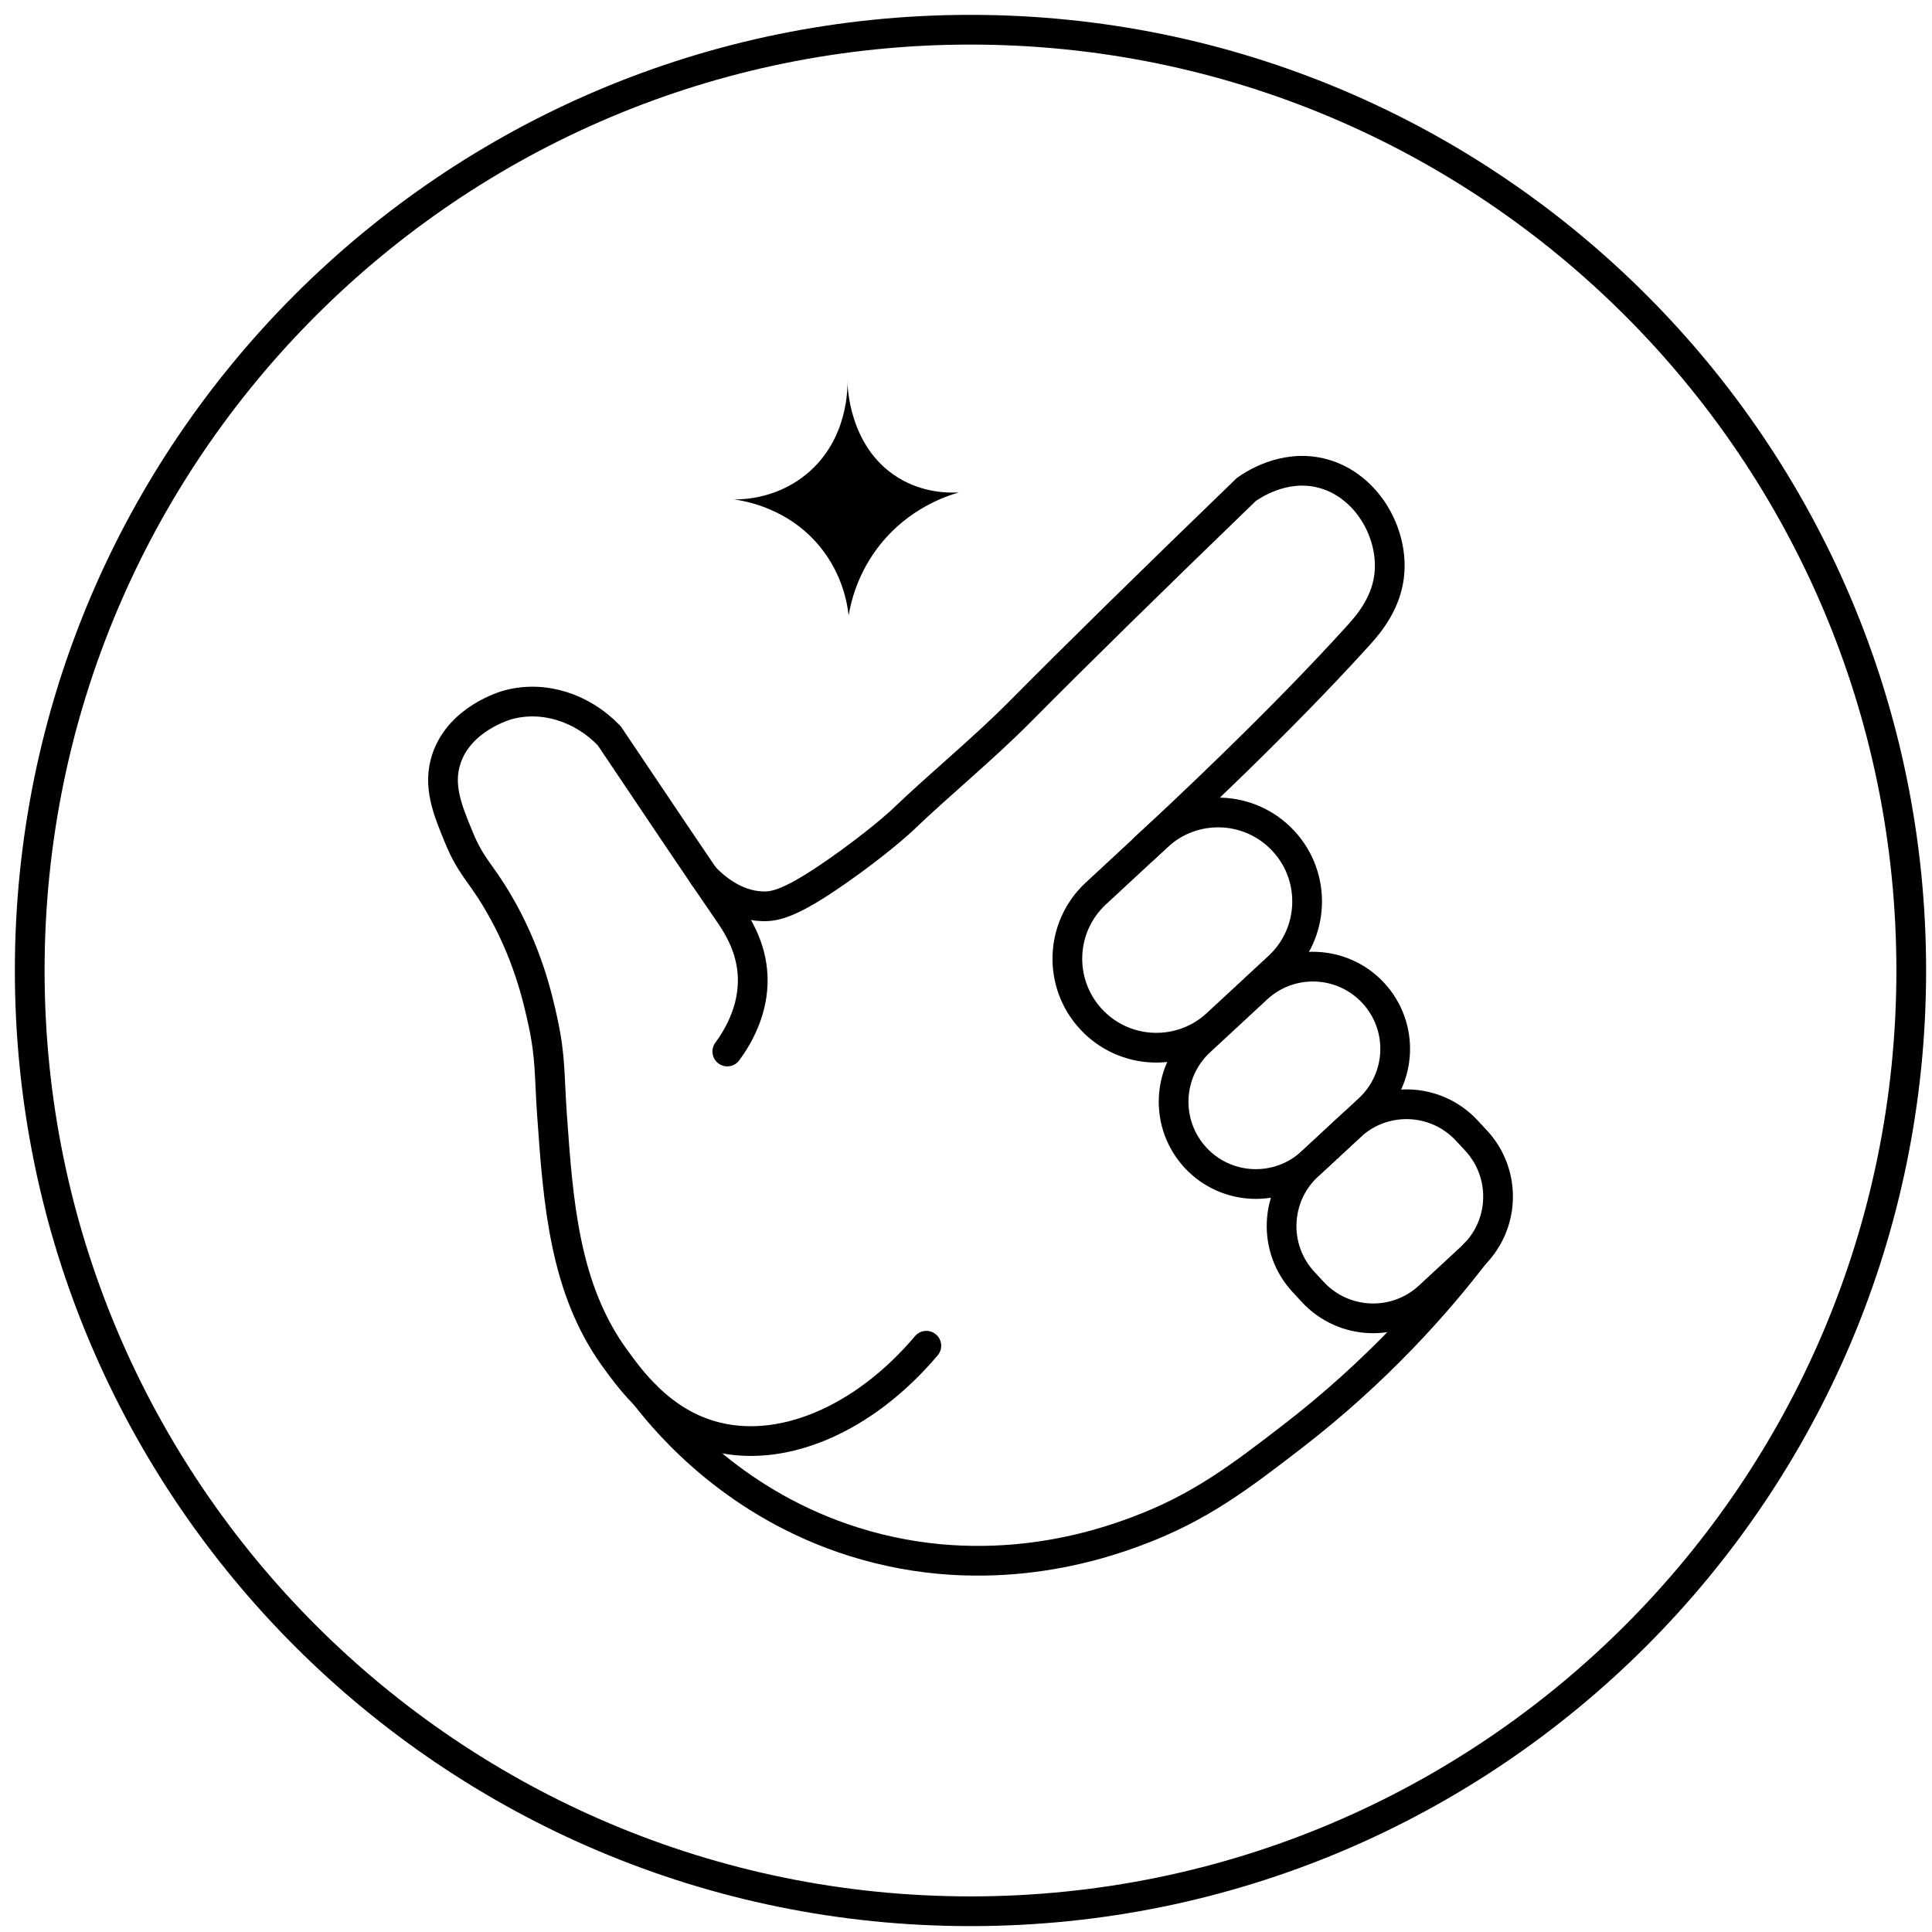
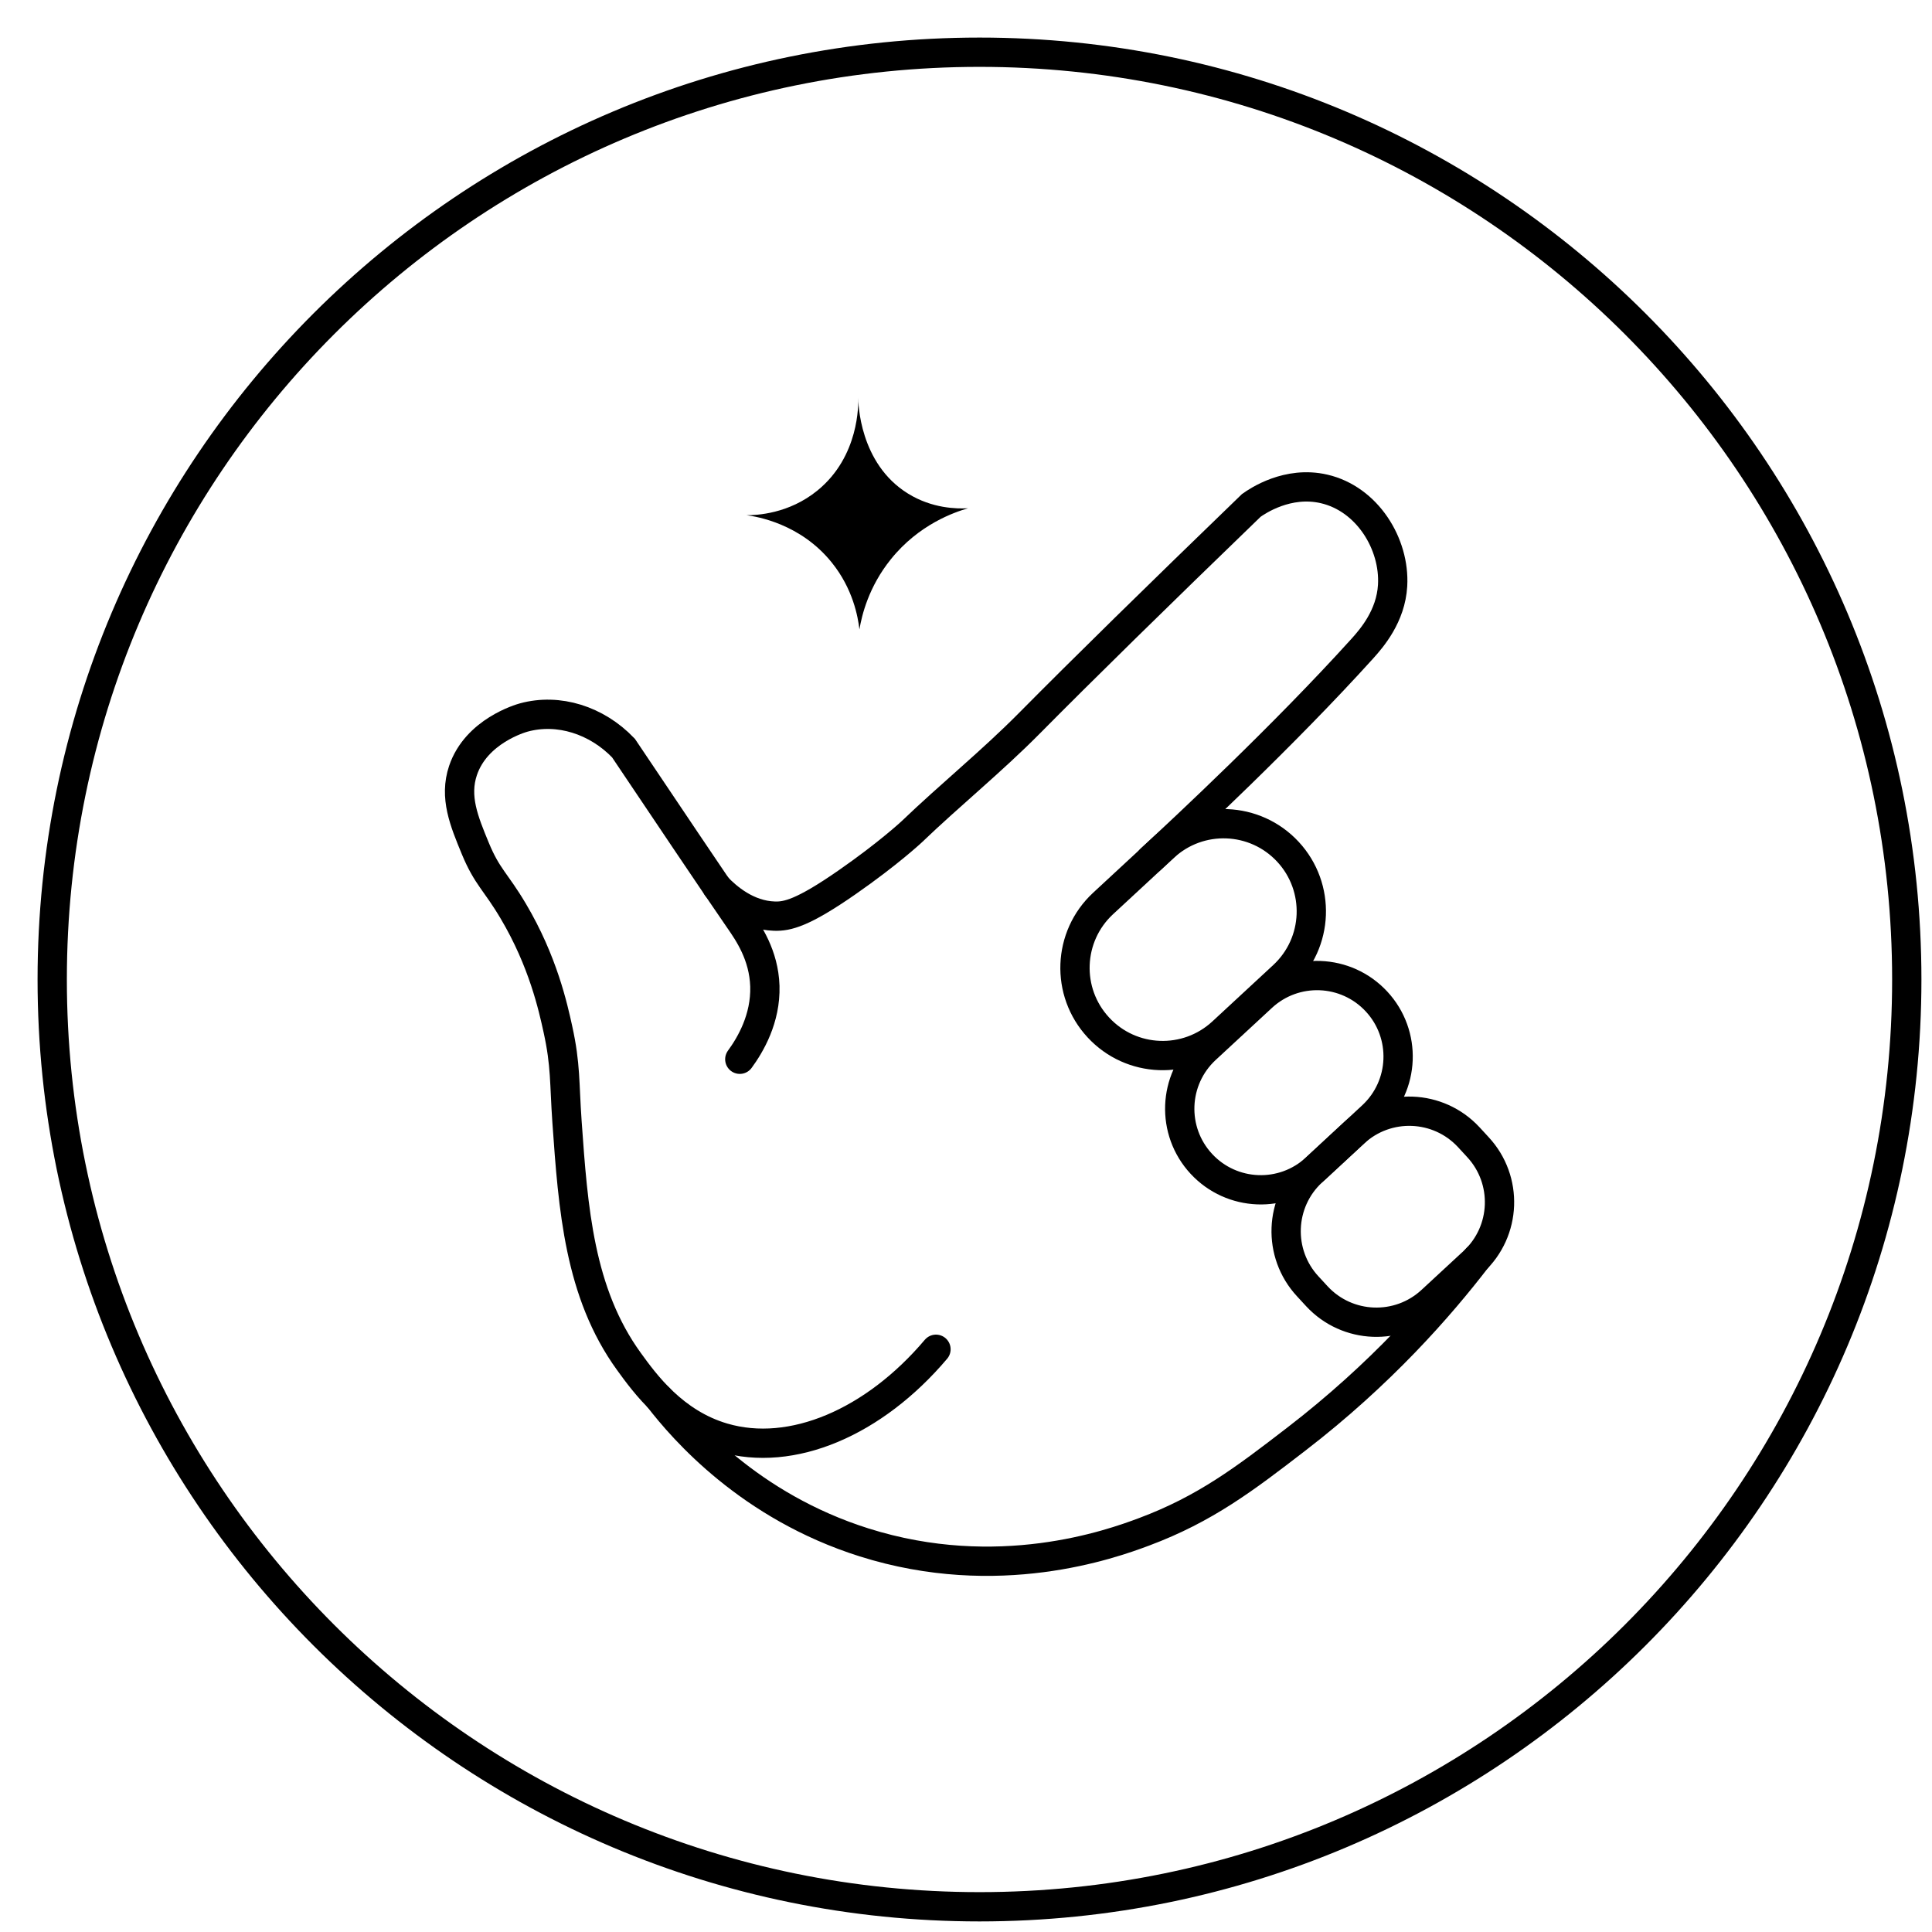
- <svg xmlns="http://www.w3.org/2000/svg" width="65" height="65" viewBox="0 0 65 65" fill="none">
-   <path d="M24.7 16.804C25.047 16.804 26.141 16.761 27.122 15.961C28.552 14.793 28.519 13.008 28.51 12.791C28.51 12.946 28.543 15.038 30.212 16.067C31.035 16.576 31.871 16.588 32.259 16.568C31.8 16.699 30.587 17.113 29.626 18.305C28.865 19.25 28.633 20.224 28.552 20.703C28.503 20.276 28.334 19.317 27.602 18.412C26.536 17.094 25.054 16.852 24.7 16.804Z" fill="black" />
-   <path d="M31.166 45.276C29.054 47.774 26.244 48.981 23.902 48.292C22.208 47.795 21.228 46.442 20.687 45.697C18.985 43.352 18.781 40.467 18.572 37.516C18.477 36.169 18.53 35.582 18.262 34.357C18.097 33.607 17.753 32.035 16.738 30.322C16.141 29.313 15.845 29.159 15.44 28.178C15.058 27.254 14.716 26.428 15.022 25.521C15.475 24.179 16.983 23.742 17.095 23.712C18.28 23.389 19.584 23.801 20.498 24.755C22.052 27.064 23.349 29.01 24.459 30.618C24.762 31.058 25.291 31.819 25.324 32.883C25.357 33.995 24.831 34.883 24.469 35.377" stroke="black" stroke-miterlimit="10" stroke-linecap="round" />
-   <path d="M23.686 29.492C24.028 29.85 24.724 30.462 25.651 30.491C26.085 30.506 26.611 30.393 28.134 29.335C29.541 28.356 30.334 27.615 30.334 27.615C31.645 26.358 33.062 25.211 34.34 23.921C36.213 22.031 38.672 19.618 41.928 16.471C42.139 16.321 43.169 15.62 44.411 15.907C45.883 16.246 46.835 17.783 46.752 19.207C46.692 20.25 46.044 20.998 45.717 21.36C43.047 24.314 39.648 27.482 38.491 28.552" stroke="black" stroke-miterlimit="10" stroke-linecap="round" />
-   <path d="M21.705 46.934C22.541 48.017 24.799 50.632 28.714 51.868C33.28 53.31 37.124 51.936 38.27 51.506C40.361 50.725 41.706 49.698 43.461 48.347C46.356 46.118 48.36 43.824 49.635 42.163" stroke="black" stroke-miterlimit="10" stroke-linecap="round" />
-   <path d="M38.948 28.133L36.87 30.059C35.656 31.183 35.584 33.077 36.708 34.29C37.832 35.503 39.726 35.575 40.94 34.451L43.018 32.525C44.231 31.401 44.303 29.506 43.179 28.294C42.055 27.081 40.161 27.009 38.948 28.133Z" stroke="black" stroke-miterlimit="10" stroke-linecap="round" />
-   <path d="M42.292 33.259L40.371 35.039C39.25 36.077 39.184 37.828 40.222 38.949C41.261 40.07 43.012 40.136 44.133 39.098L46.053 37.318C47.174 36.279 47.241 34.529 46.202 33.408C45.163 32.287 43.413 32.22 42.292 33.259Z" stroke="black" stroke-miterlimit="10" stroke-linecap="round" />
-   <path d="M45.438 37.889L44.004 39.218C42.883 40.257 42.816 42.009 43.855 43.13L44.168 43.468C45.207 44.589 46.959 44.656 48.08 43.616L49.514 42.288C50.636 41.248 50.702 39.497 49.663 38.375L49.35 38.038C48.311 36.917 46.56 36.85 45.438 37.889Z" stroke="black" stroke-miterlimit="10" stroke-linecap="round" />
-   <path d="M32.651 64.302C50.132 64.302 64.302 50.132 64.302 32.651C64.302 15.171 50.132 1 32.651 1C15.171 1 1 15.171 1 32.651C1 50.132 15.171 64.302 32.651 64.302Z" stroke="black" stroke-miterlimit="10" />
+ <svg xmlns="http://www.w3.org/2000/svg" width="37" height="37" viewBox="0 0 37 37" fill="none">
+   <path d="M14.297 9.867C14.492 9.867 15.106 9.842 15.656 9.393C16.459 8.738 16.44 7.737 16.436 7.615C16.436 7.702 16.454 8.876 17.39 9.453C17.852 9.739 18.321 9.745 18.539 9.734C18.282 9.808 17.6 10.04 17.062 10.709C16.634 11.239 16.504 11.786 16.459 12.054C16.431 11.815 16.337 11.277 15.926 10.769C15.328 10.029 14.496 9.893 14.297 9.867Z" fill="black" />
+   <path d="M17.925 25.84C16.74 27.241 15.164 27.919 13.85 27.532C12.899 27.253 12.349 26.494 12.046 26.076C11.091 24.76 10.976 23.142 10.859 21.486C10.806 20.73 10.836 20.401 10.685 19.713C10.593 19.293 10.4 18.411 9.83 17.45C9.495 16.883 9.329 16.797 9.102 16.247C8.888 15.728 8.696 15.265 8.867 14.756C9.121 14.003 9.968 13.758 10.031 13.741C10.696 13.559 11.427 13.791 11.94 14.326C12.812 15.621 13.539 16.713 14.162 17.616C14.332 17.862 14.629 18.289 14.648 18.886C14.666 19.51 14.371 20.009 14.168 20.286" stroke="black" stroke-width="0.561" stroke-miterlimit="10" stroke-linecap="round" />
+   <path d="M13.729 16.985C13.92 17.185 14.311 17.529 14.831 17.545C15.075 17.553 15.37 17.49 16.224 16.896C17.014 16.347 17.459 15.931 17.459 15.931C18.194 15.226 18.989 14.583 19.706 13.859C20.757 12.798 22.137 11.445 23.964 9.679C24.082 9.595 24.66 9.202 25.357 9.363C26.183 9.553 26.716 10.415 26.67 11.214C26.636 11.799 26.273 12.219 26.09 12.422C24.591 14.08 22.685 15.857 22.035 16.457" stroke="black" stroke-width="0.561" stroke-miterlimit="10" stroke-linecap="round" />
+   <path d="M12.617 26.771C13.086 27.378 14.353 28.846 16.549 29.539C19.111 30.348 21.268 29.577 21.911 29.336C23.084 28.897 23.839 28.321 24.823 27.563C26.448 26.313 27.572 25.026 28.288 24.094" stroke="black" stroke-width="0.561" stroke-miterlimit="10" stroke-linecap="round" />
+   <path d="M22.291 16.223L21.125 17.303C20.445 17.934 20.404 18.997 21.035 19.677C21.665 20.358 22.728 20.398 23.409 19.767L24.575 18.687C25.256 18.056 25.296 16.993 24.666 16.313C24.035 15.632 22.972 15.592 22.291 16.223Z" stroke="black" stroke-width="0.561" stroke-miterlimit="10" stroke-linecap="round" />
+   <path d="M24.168 19.097L23.09 20.095C22.462 20.678 22.424 21.66 23.007 22.289C23.59 22.918 24.572 22.955 25.201 22.373L26.278 21.374C26.907 20.791 26.945 19.809 26.362 19.18C25.779 18.551 24.797 18.514 24.168 19.097Z" stroke="black" stroke-width="0.561" stroke-miterlimit="10" stroke-linecap="round" />
+   <path d="M25.933 21.695L25.128 22.44C24.499 23.023 24.462 24.006 25.045 24.635L25.22 24.825C25.803 25.454 26.786 25.491 27.415 24.908L28.22 24.163C28.849 23.58 28.887 22.597 28.303 21.968L28.128 21.778C27.545 21.149 26.562 21.112 25.933 21.695Z" stroke="black" stroke-width="0.561" stroke-miterlimit="10" stroke-linecap="round" />
+   <path d="M18.759 36.517C28.566 36.517 36.517 28.566 36.517 18.759C36.517 8.951 28.566 1 18.759 1C8.951 1 1 8.951 1 18.759C1 28.566 8.951 36.517 18.759 36.517Z" stroke="black" stroke-width="0.561" stroke-miterlimit="10" />
</svg>
